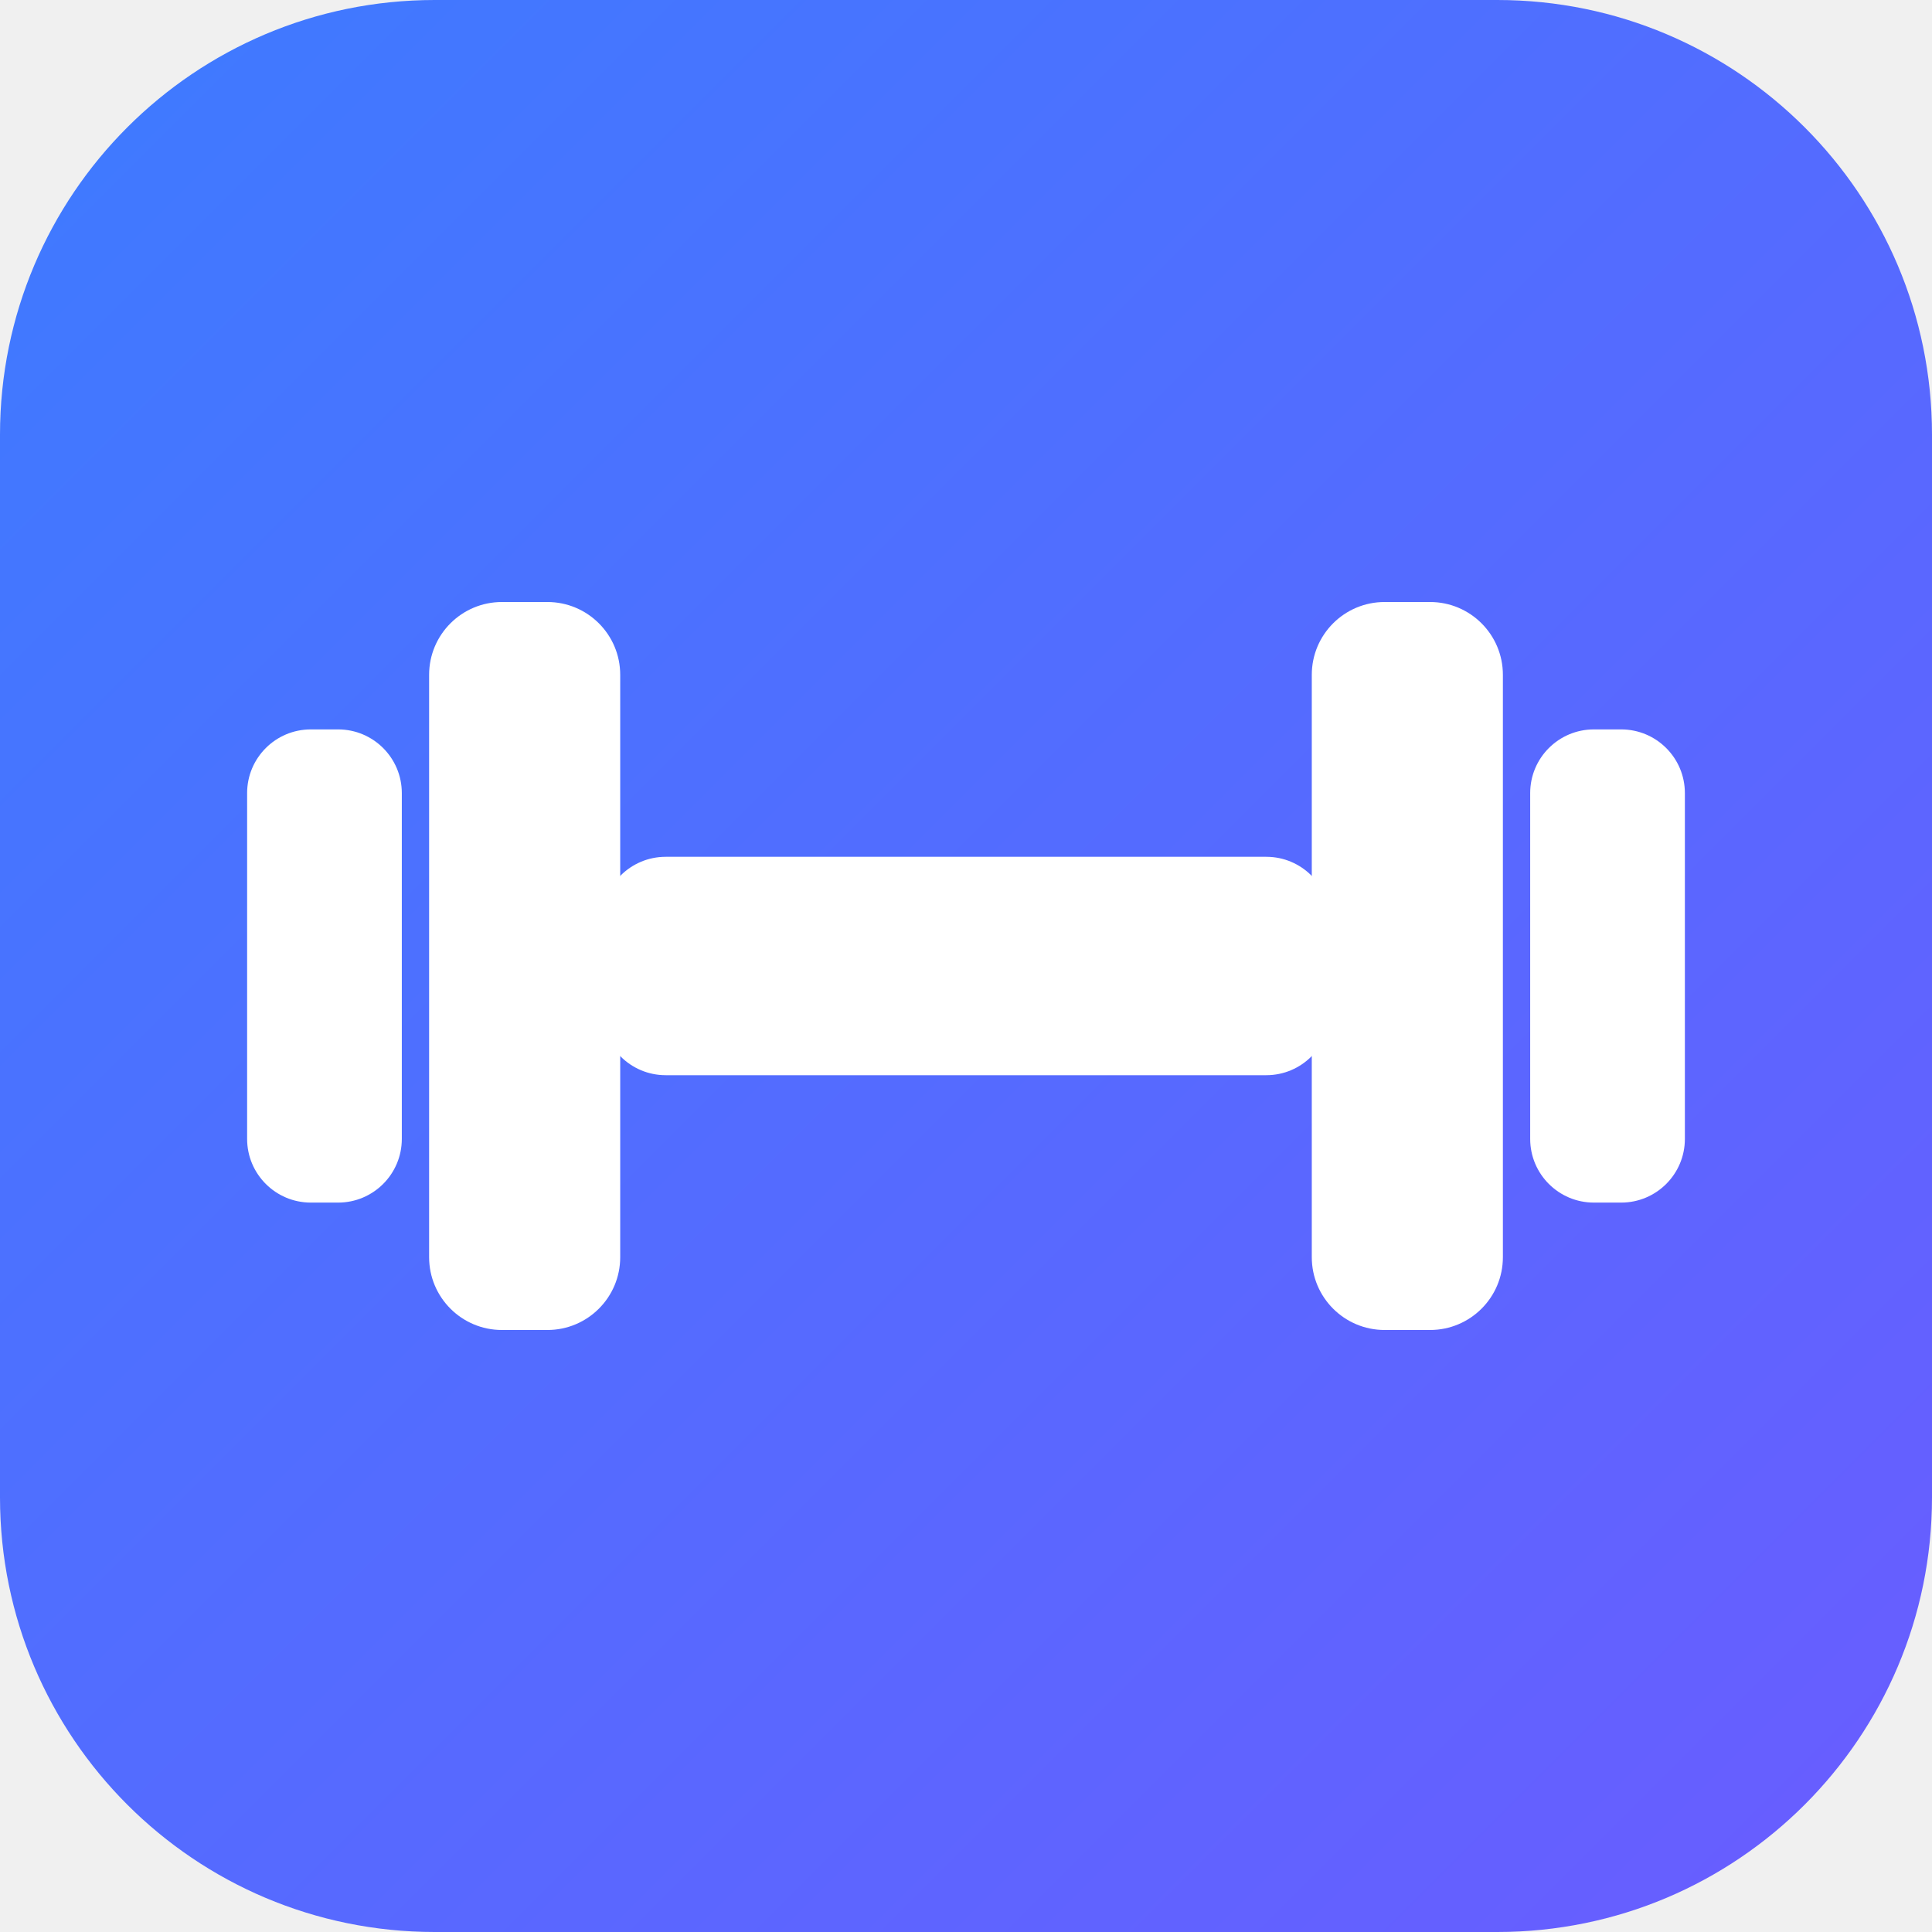
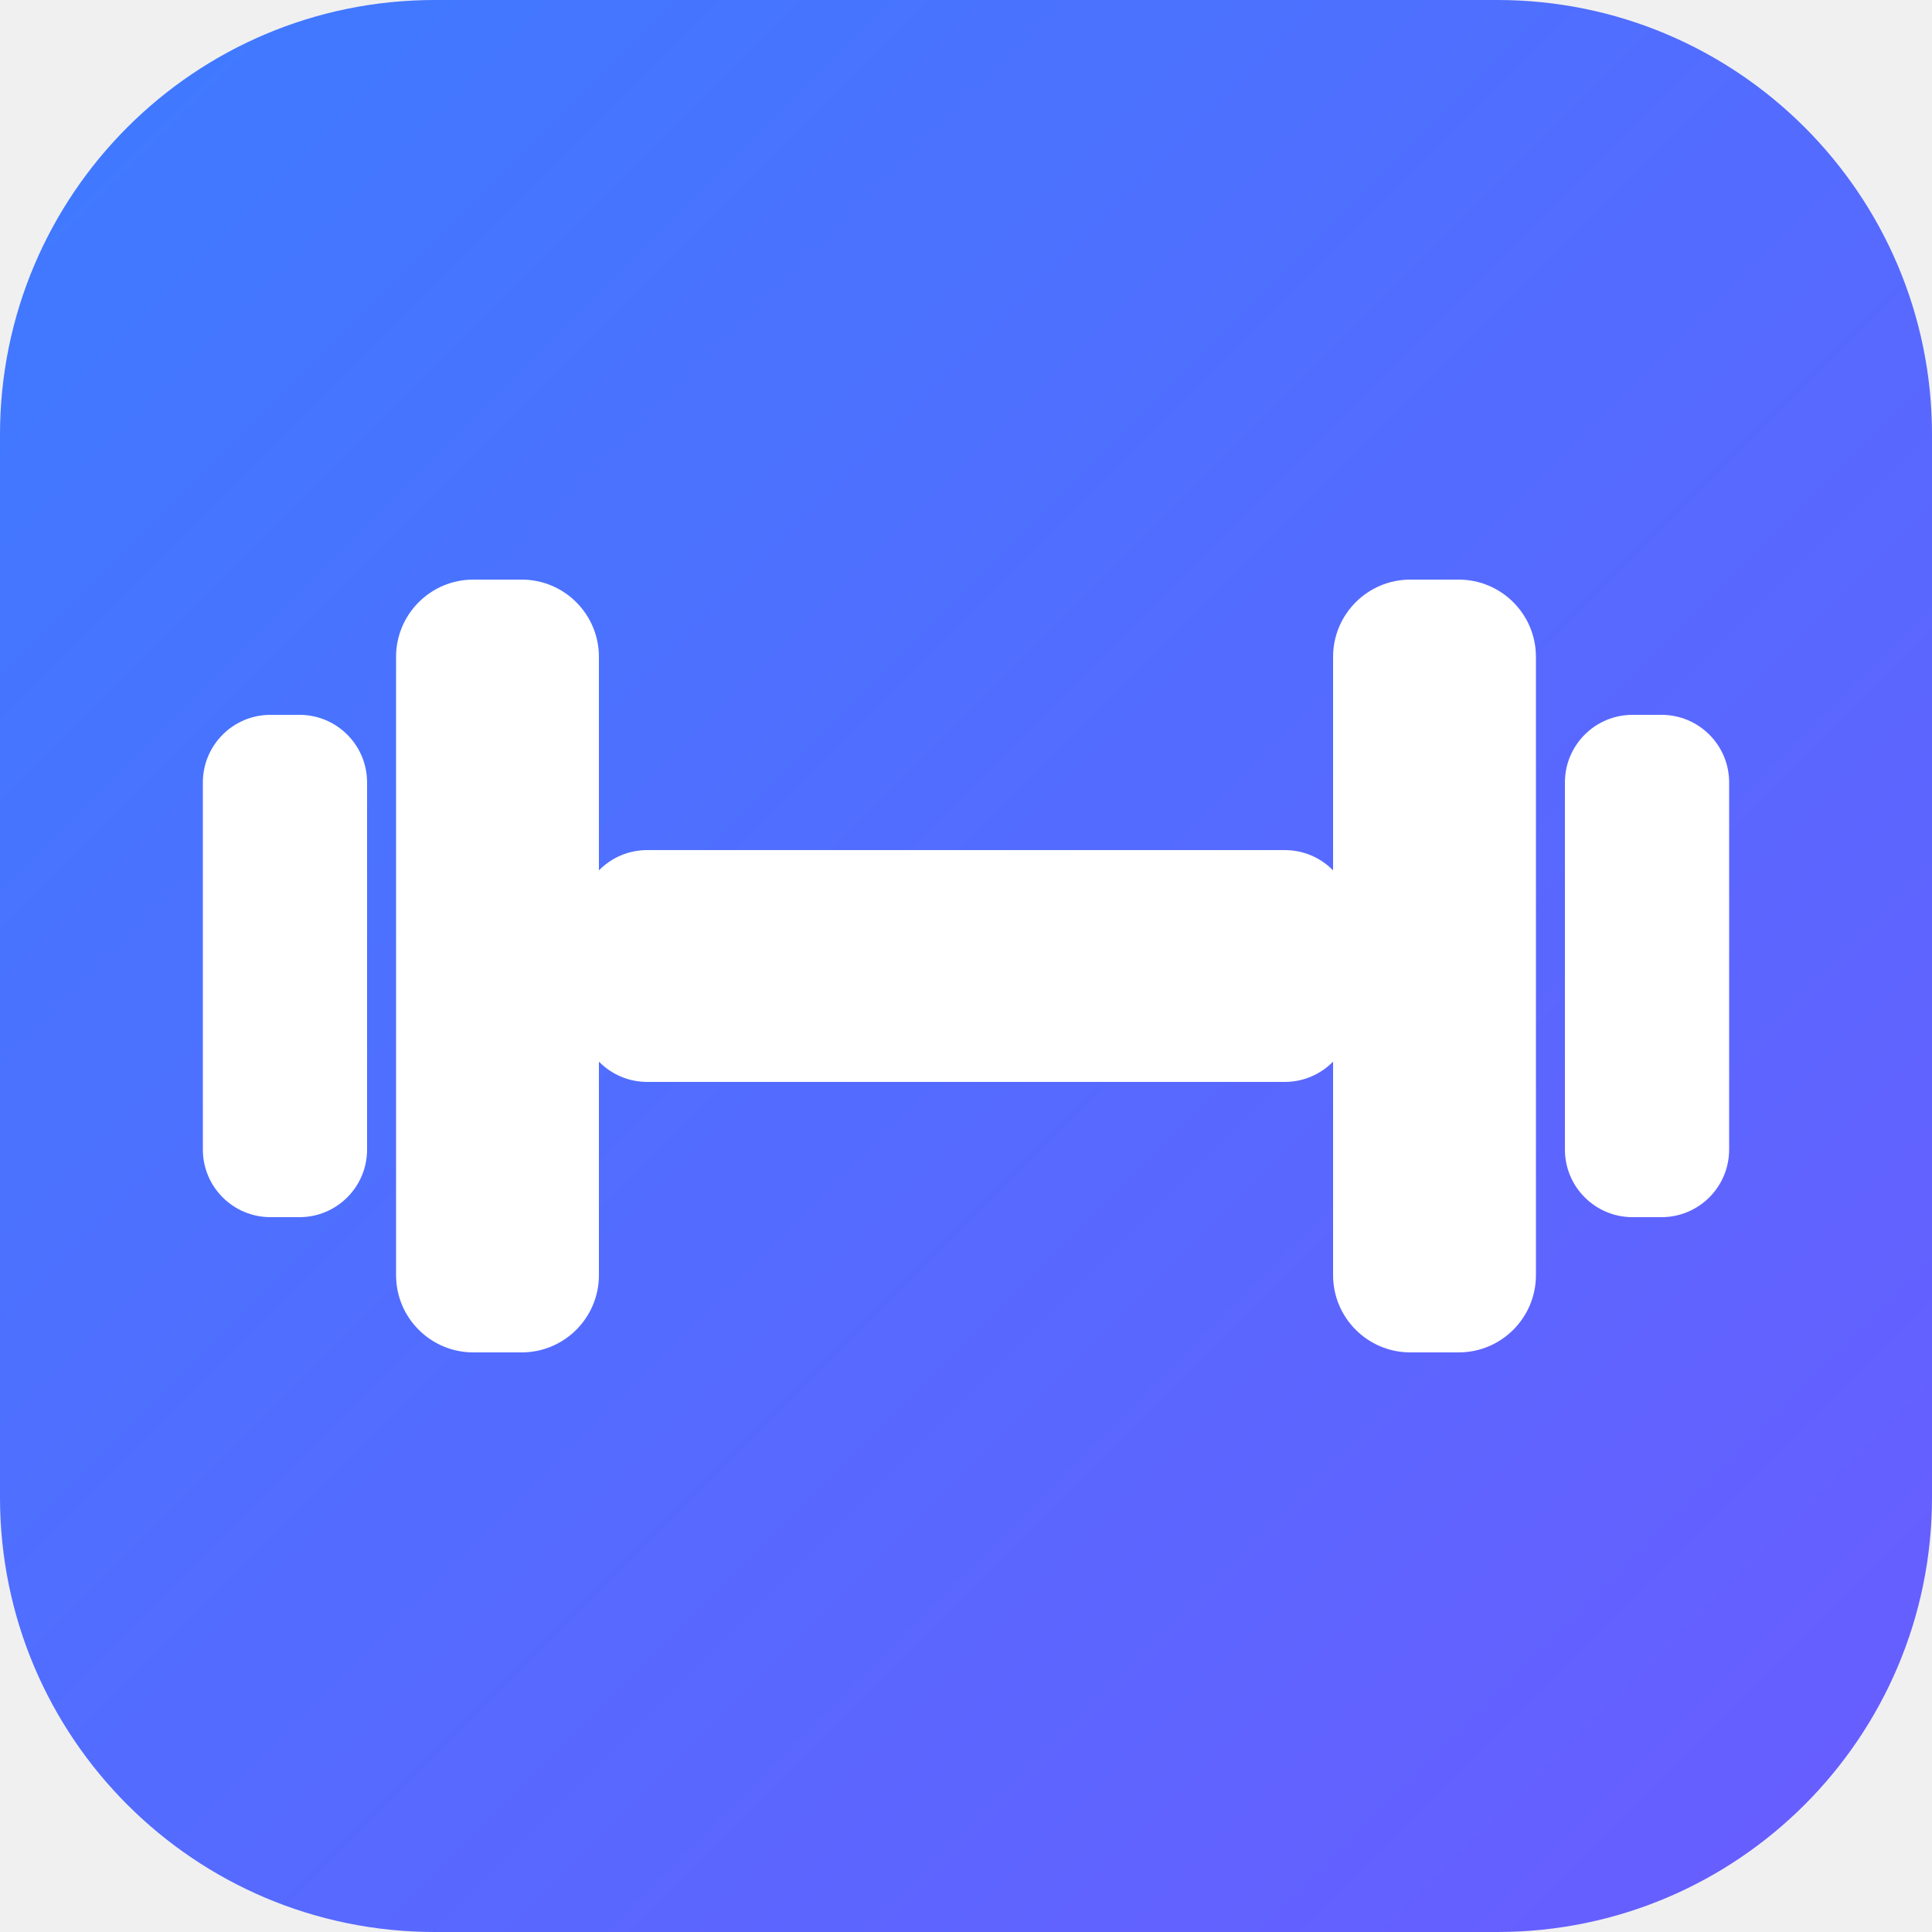
- <svg xmlns="http://www.w3.org/2000/svg" viewBox="0 0 100 100" role="img" aria-label="GymTracker">
+ <svg xmlns="http://www.w3.org/2000/svg" viewBox="0 0 100 100">
  <defs>
-     <linearGradient id="bg" x1="0" y1="0" x2="1" y2="1">
+     <linearGradient id="g" x1="0" y1="0" x2="1" y2="1">
      <stop offset="0" stop-color="#3d7bff" />
      <stop offset="1" stop-color="#6a5cff" />
    </linearGradient>
  </defs>
-   <rect width="100" height="100" rx="22.5" fill="url(#bg)" />
-   <g fill="#fff" transform="translate(50 50) scale(0.942) translate(-50 -50)">
-     <rect x="30" y="44" width="40" height="12" rx="3.5" />
-     <rect x="20.5" y="30" width="10.5" height="40" rx="4" />
-     <rect x="69" y="30" width="10.5" height="40" rx="4" />
-     <rect x="10.5" y="37" width="8.5" height="26" rx="3.5" />
-     <rect x="81" y="37" width="8.5" height="26" rx="3.5" />
+   <rect width="100" height="100" rx="22.5" fill="url(#g)" />
+   <g transform="translate(50 50) scale(1) translate(-50 -50)">
+     <g fill="#ffffff">
+       <rect x="30" y="44" width="40" height="12" rx="3.5" />
+       <rect x="20.5" y="30" width="10.5" height="40" rx="4" />
+       <rect x="69" y="30" width="10.5" height="40" rx="4" />
+       <rect x="10.5" y="37" width="8.5" height="26" rx="3.5" />
+       <rect x="81" y="37" width="8.5" height="26" rx="3.5" />
+     </g>
  </g>
</svg>
